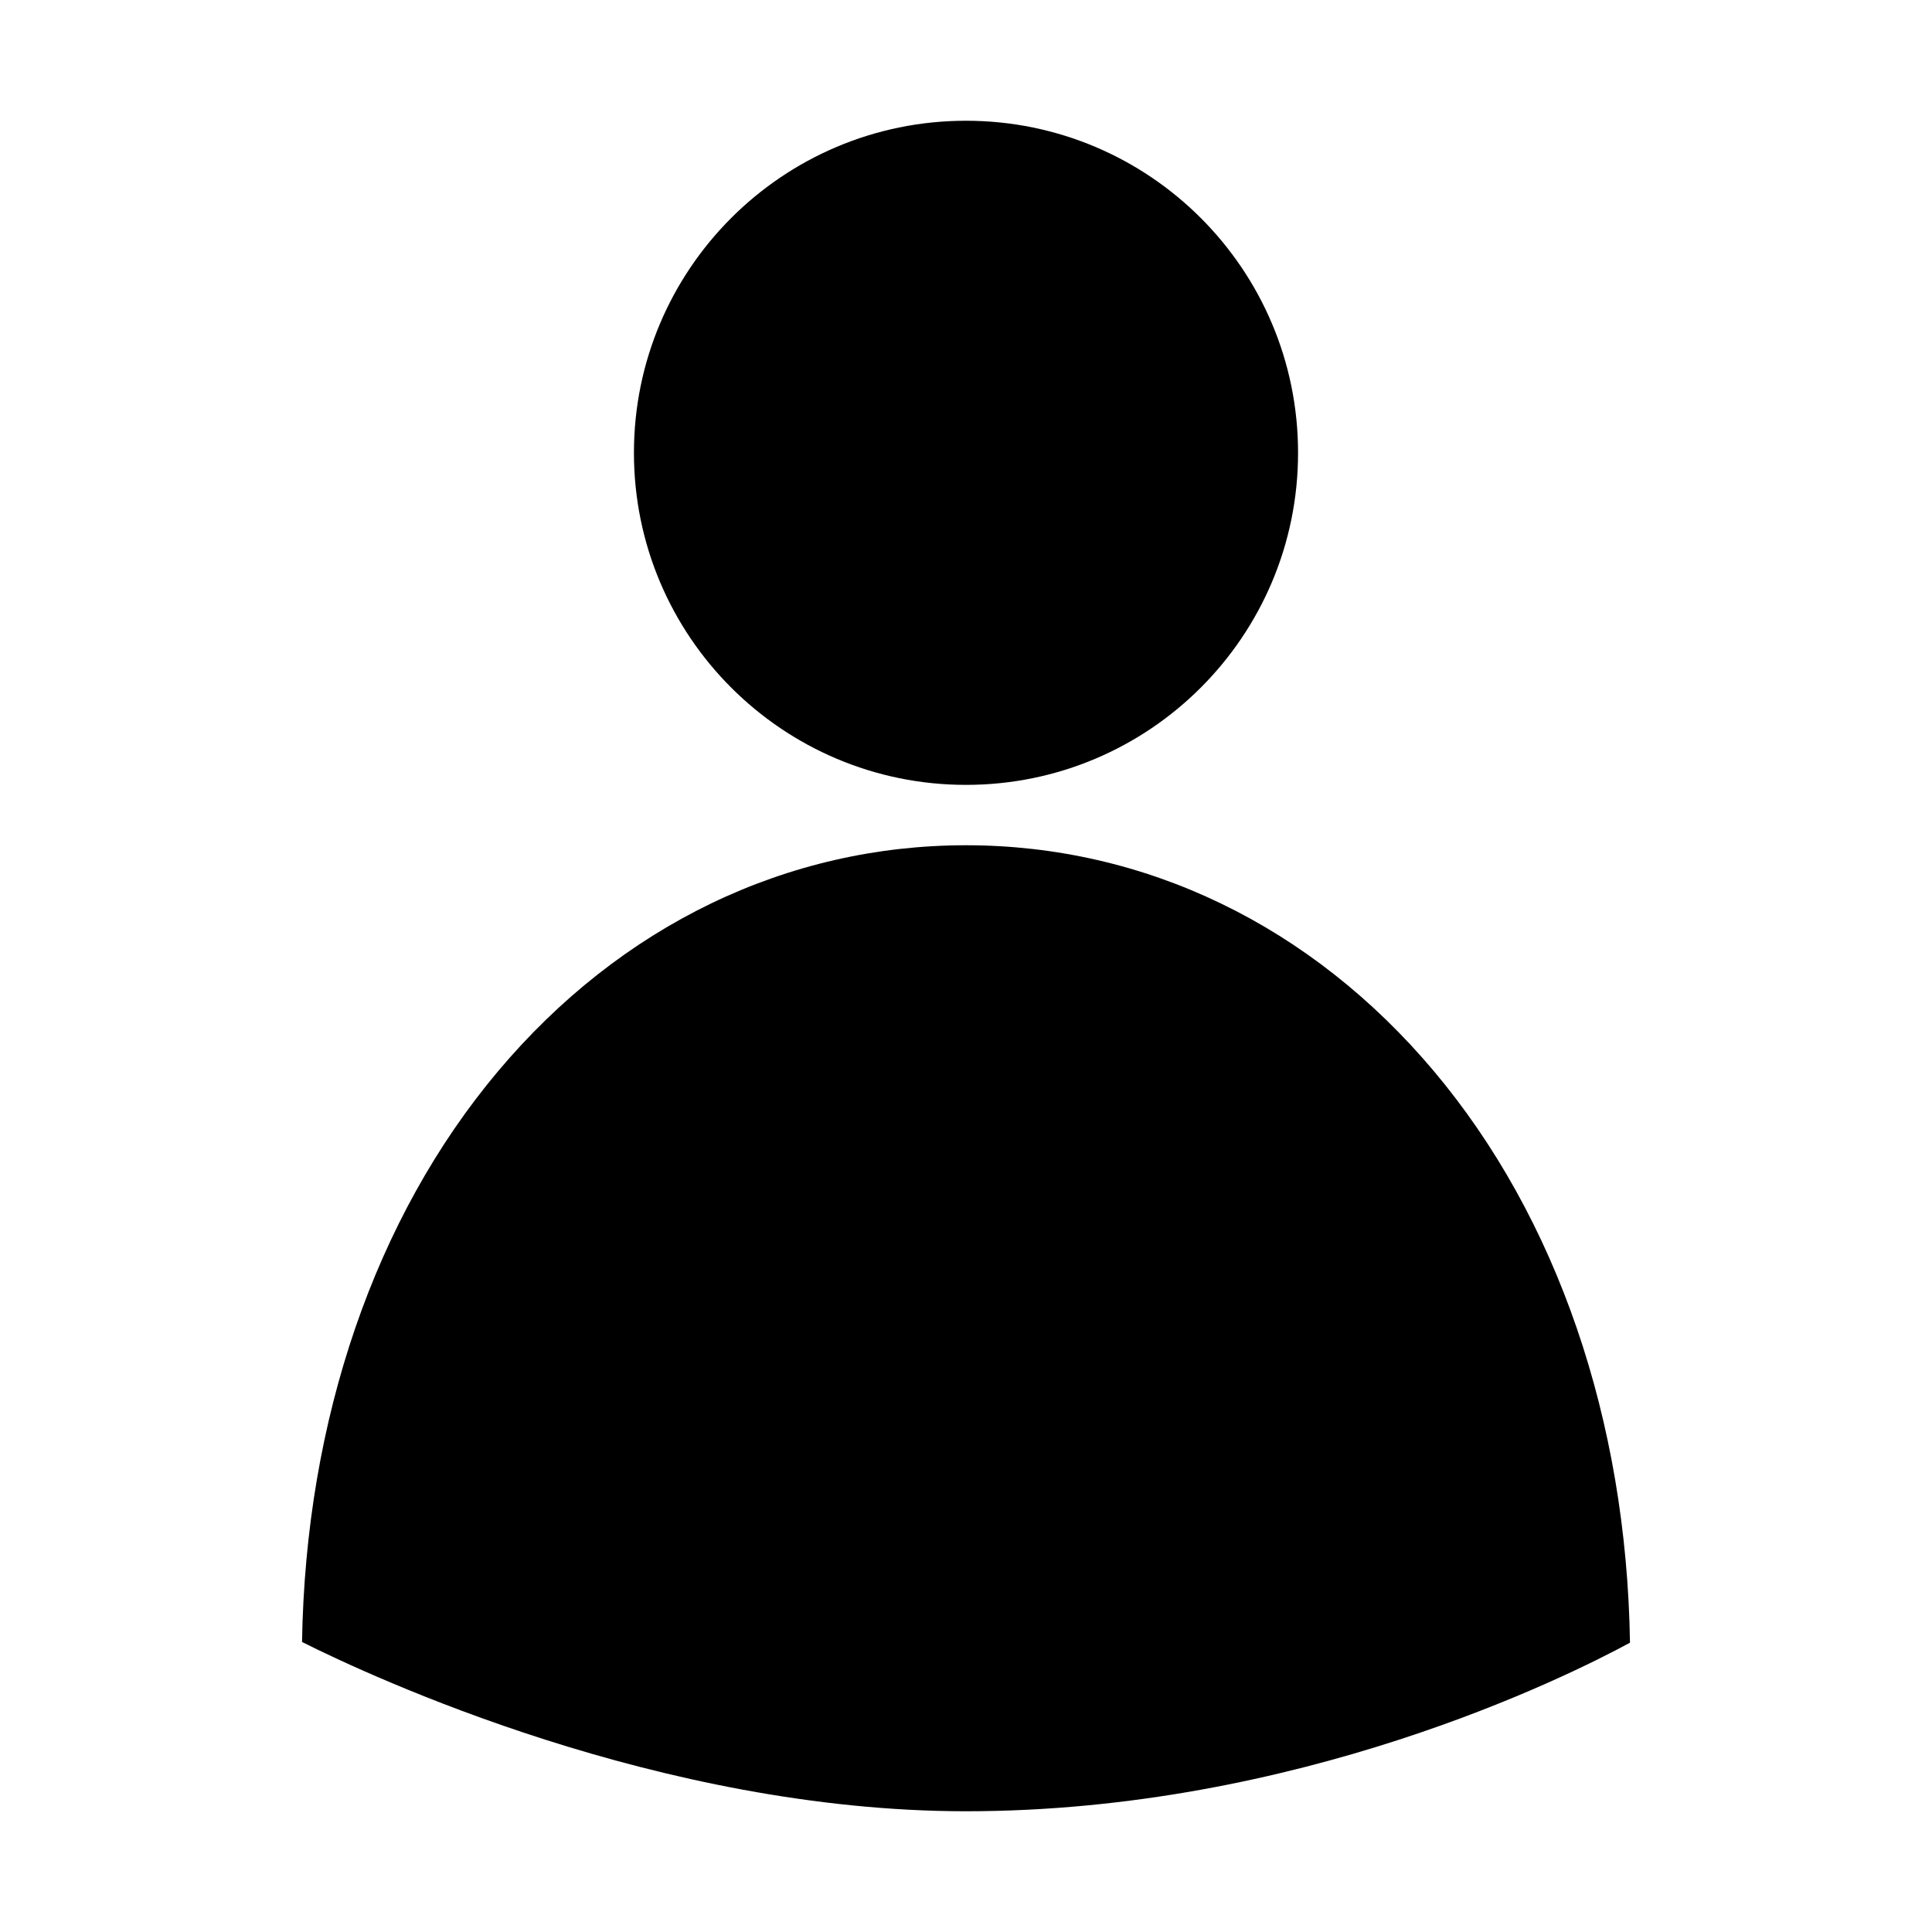
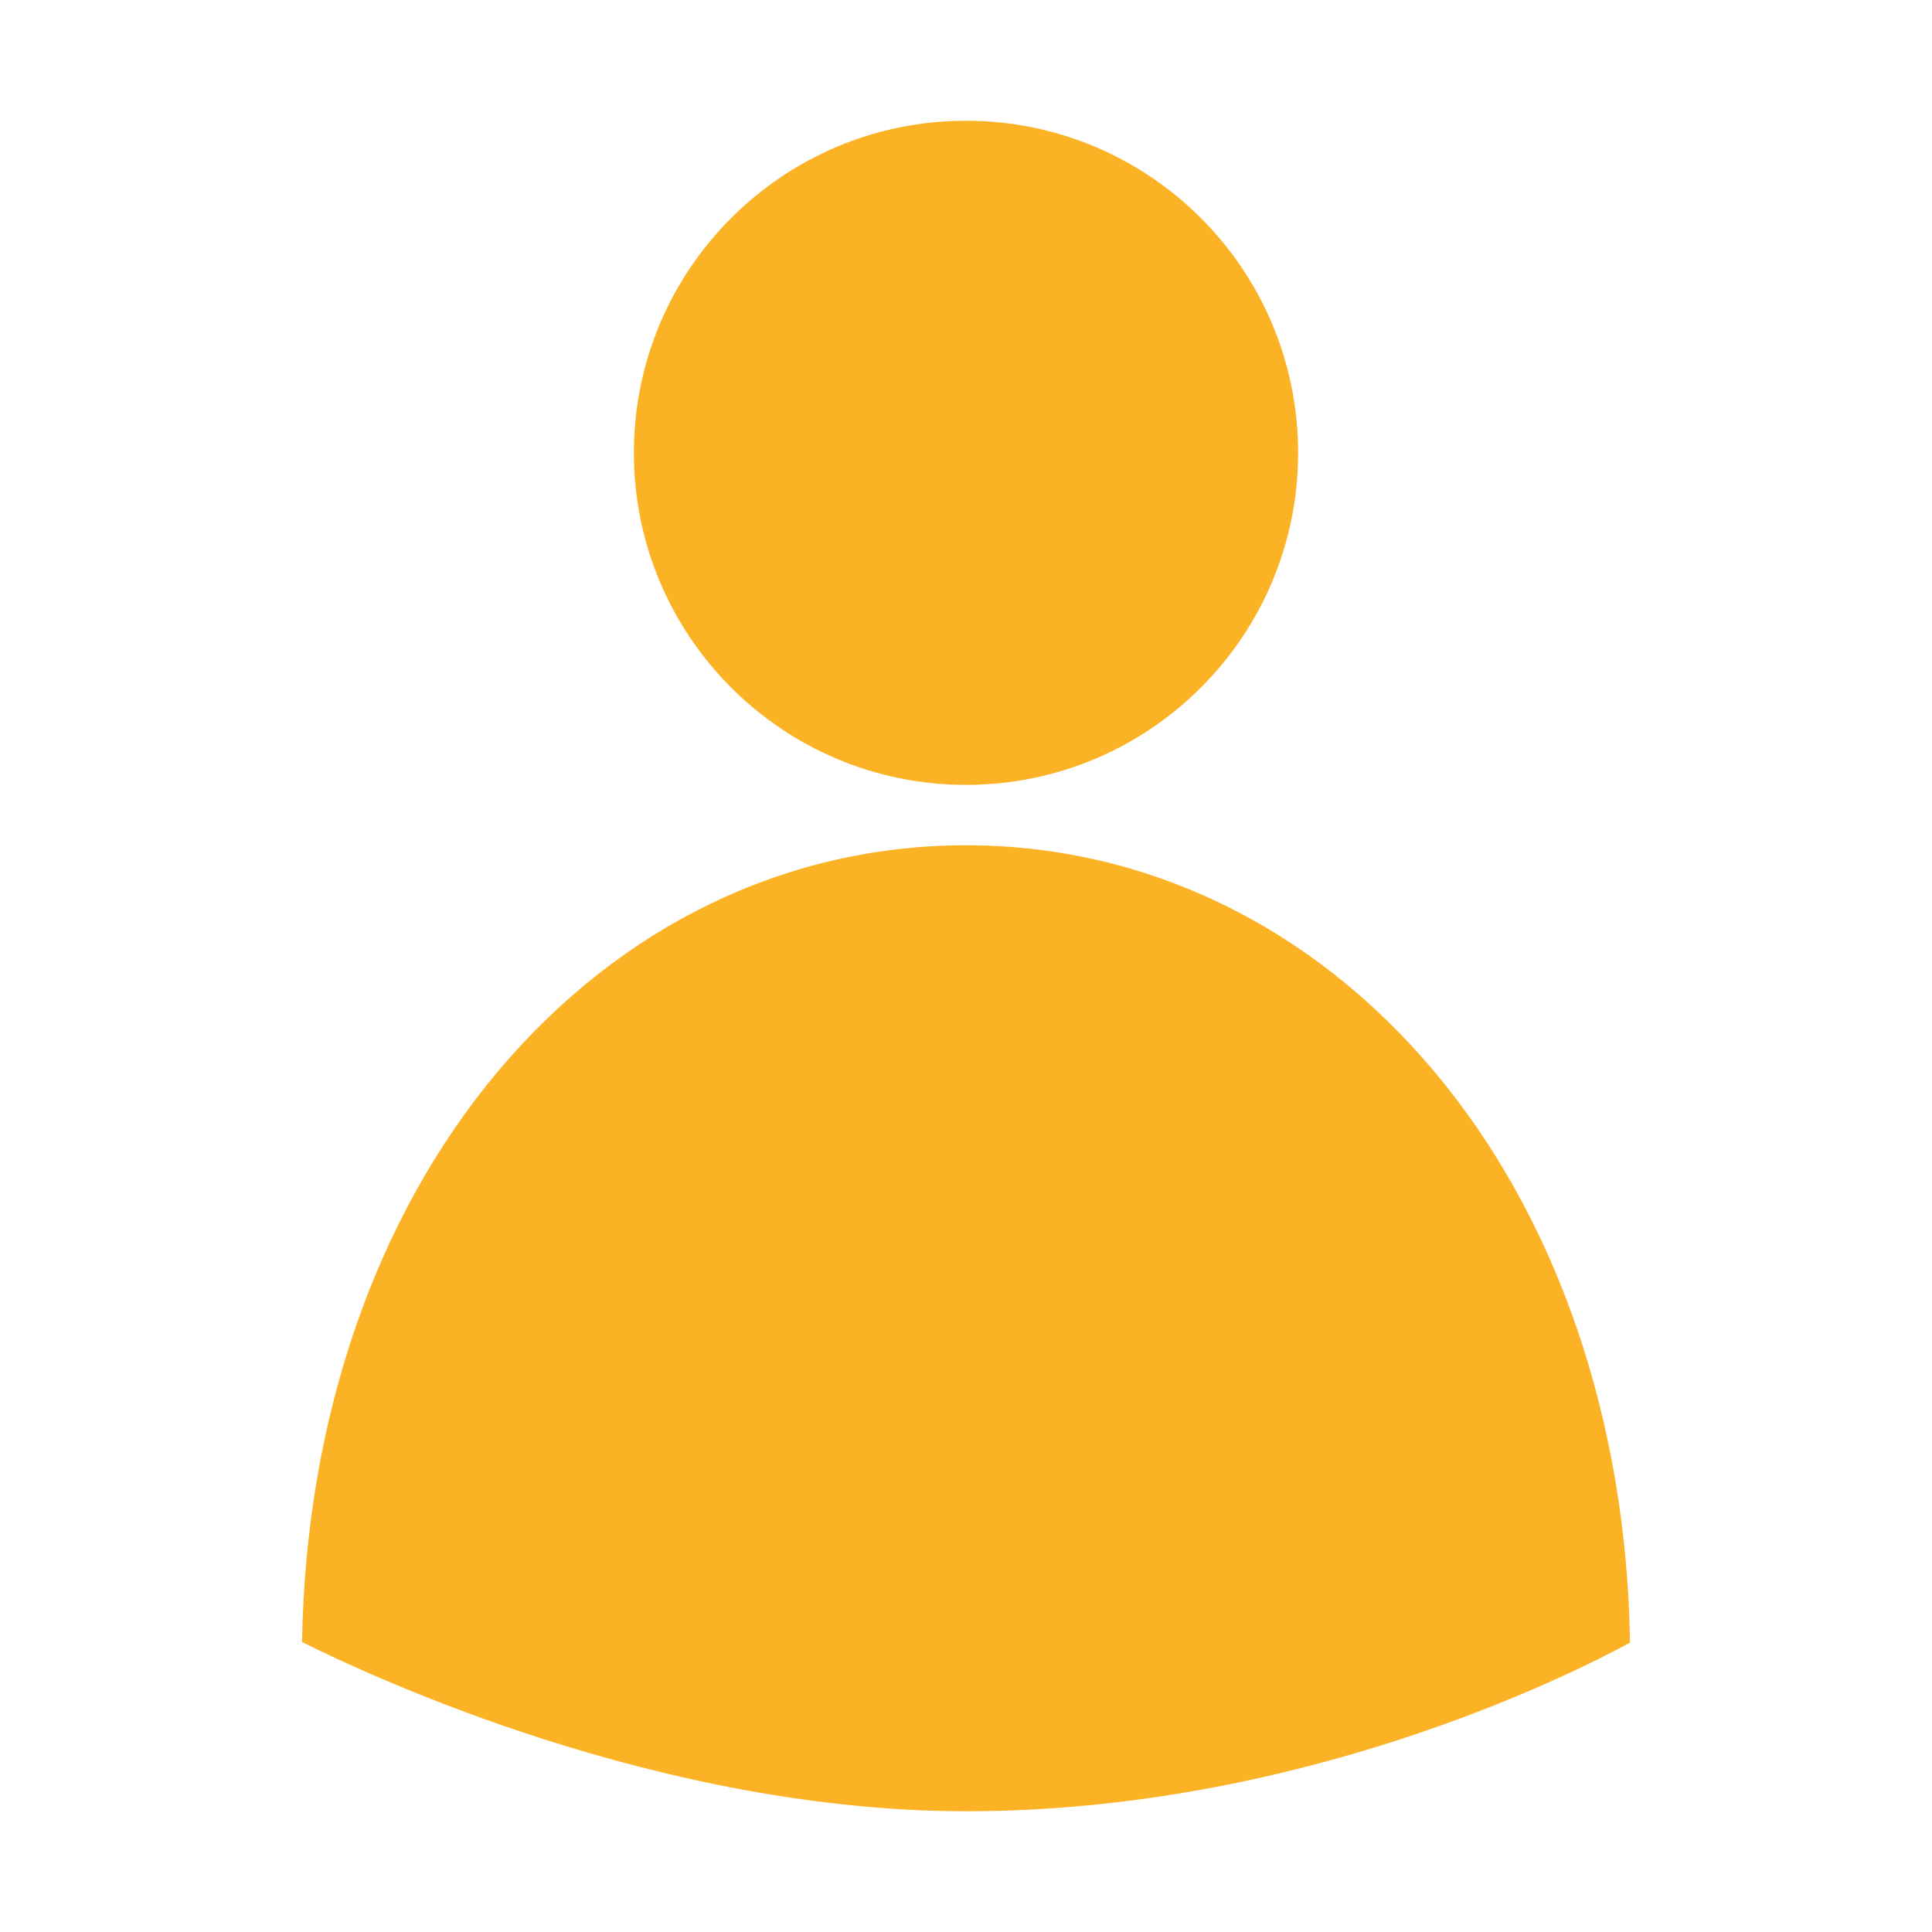
- <svg xmlns="http://www.w3.org/2000/svg" id="Solid" height="512" viewBox="0 0 512 512" width="512">
-   <path d="m431.964 435.333c-.921-58.994-19.3-112.636-51.977-151.474-32.487-38.601-76.515-59.859-123.987-59.859s-91.5 21.258-123.987 59.859c-32.646 38.797-51.013 92.364-51.973 151.285 18.46 9.247 94.85 44.856 175.96 44.856 87.708 0 158.845-35.4 175.964-44.667z" />
-   <circle cx="256" cy="120" r="88" />
+ <svg xmlns="http://www.w3.org/2000/svg" width="20" height="20" viewBox="0 0 20 20" fill="none">
+   <path d="M16.874 17.005C16.838 14.701 16.12 12.605 14.844 11.088C13.575 9.58 11.855 8.75 10 8.75C8.146 8.75 6.426 9.58 5.157 11.088C3.882 12.604 3.164 14.696 3.127 16.998C3.848 17.359 6.832 18.75 10 18.75C13.427 18.75 16.205 17.367 16.874 17.005Z" fill="#FBB224" />
+   <path d="M10 8.125C11.899 8.125 13.438 6.586 13.438 4.688C13.438 2.789 11.899 1.25 10 1.25C8.102 1.25 6.562 2.789 6.562 4.688C6.562 6.586 8.102 8.125 10 8.125Z" fill="#FBB224" />
</svg>
